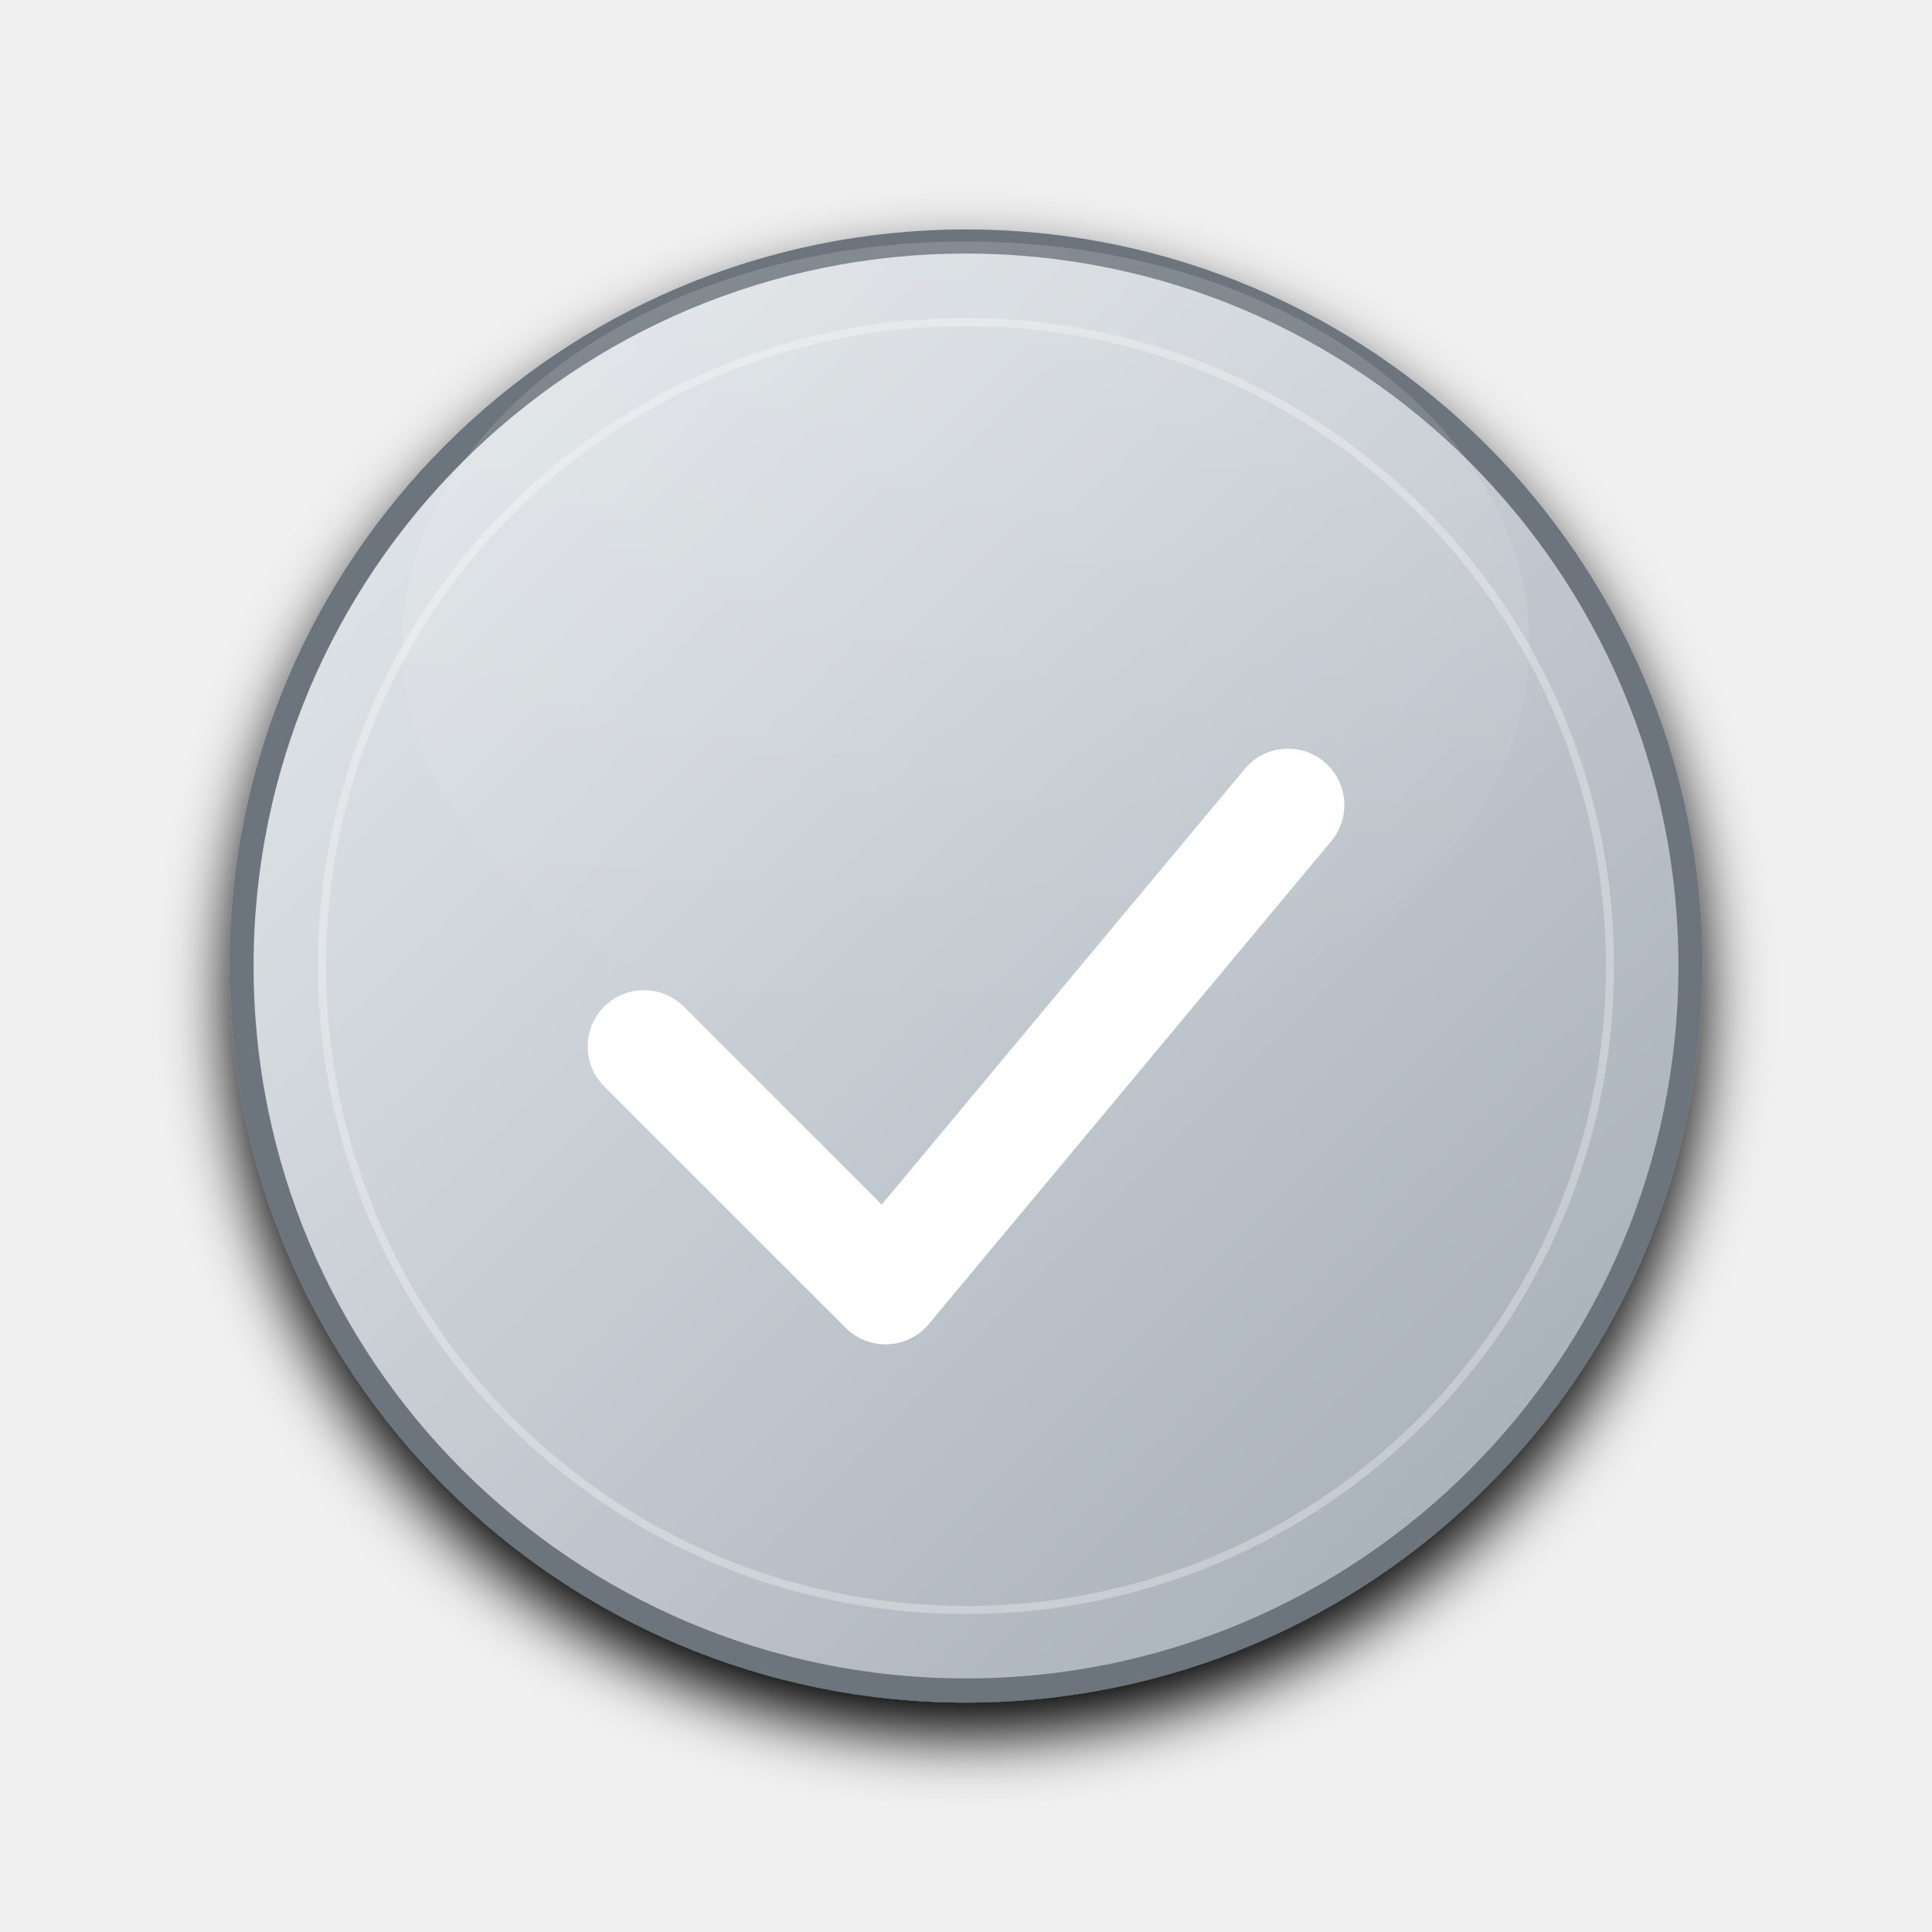
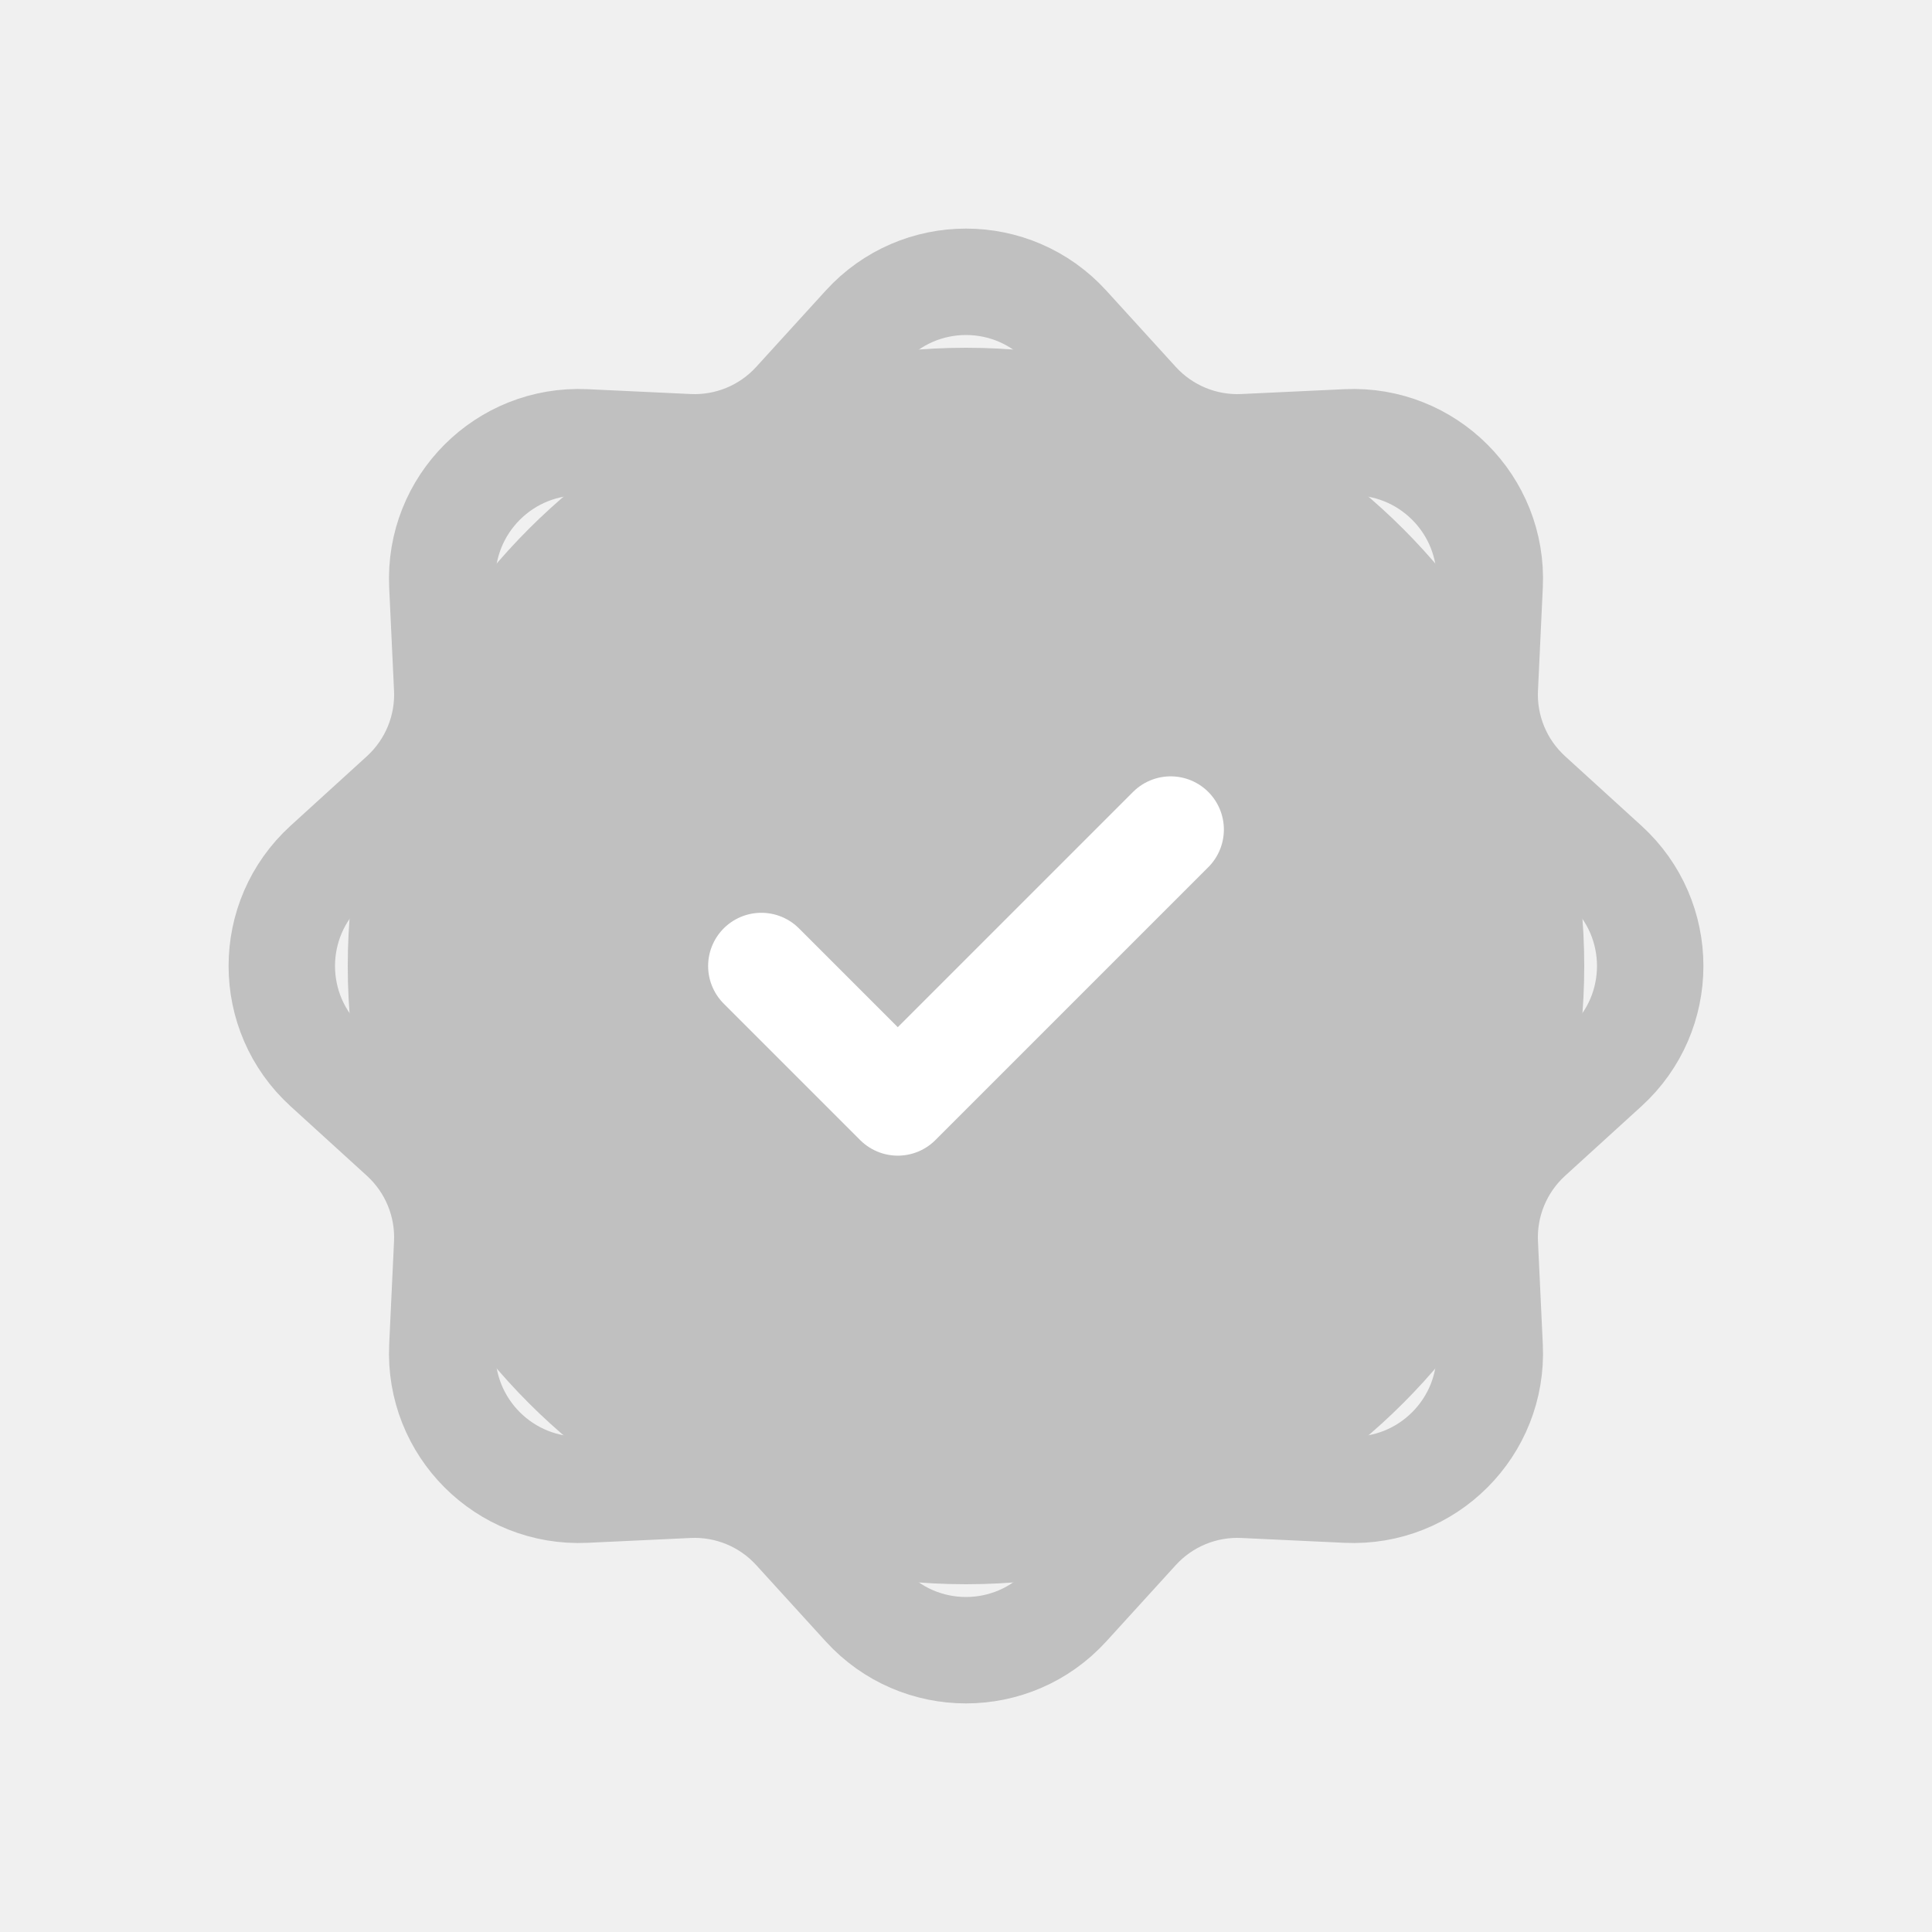
- <svg xmlns="http://www.w3.org/2000/svg" width="240" height="240" viewBox="0 0 240 240" role="img" aria-labelledby="title desc">
-   <defs>
-     <linearGradient id="silverGradient" x1="0%" y1="0%" x2="100%" y2="100%">
-       <stop offset="0%" stop-color="#e8ecef" stop-opacity="1" />
-       <stop offset="100%" stop-color="#a0a9b2" stop-opacity="1" />
-     </linearGradient>
-     <linearGradient id="shine" x1="0" x2="0" y1="0" y2="1">
-       <stop offset="0%" stop-color="rgba(255,255,255,0.2)" />
-       <stop offset="100%" stop-color="rgba(255,255,255,0)" />
-     </linearGradient>
-     <filter id="modernShadow" x="-20%" y="-20%" width="140%" height="140%">
-       <feOffset in="SourceAlpha" dx="0" dy="4" result="off" />
-       <feGaussianBlur in="off" stdDeviation="4" result="blur" />
-       <feColorMatrix in="blur" type="matrix" values="0 0 0 0 0                 0 0 0 0 0                 0 0 0 0 0                 0 0 0 0.3" result="shadow" />
-       <feBlend in="SourceGraphic" in2="shadow" mode="normal" />
-     </filter>
-   </defs>
-   <g filter="url(#modernShadow)">
-     <circle cx="120" cy="120" r="90" fill="url(#silverGradient)" stroke="#6c757d" stroke-width="3" />
-     <ellipse cx="120" cy="80" rx="70" ry="50" fill="url(#shine)" opacity="0.8" />
-     <circle cx="120" cy="120" r="80" fill="none" stroke="rgba(255,255,255,0.3)" stroke-width="1" />
+ <svg xmlns="http://www.w3.org/2000/svg" width="156px" height="156px" viewBox="-2.16 -2.16 28.32 28.32" fill="none">
+   <g id="SVGRepo_bgCarrier" stroke-width="0" transform="translate(4.32,4.32), scale(0.64)">
+     <rect x="-2.16" y="-2.16" width="28.32" height="28.32" rx="14.16" fill="#C0C0C0" strokewidth="0">
+ </rect>
  </g>
-   <path d="M80,130 L110,160 L160,100" fill="none" stroke="white" stroke-width="14" stroke-linecap="round" stroke-linejoin="round" />
+   <g id="SVGRepo_tracerCarrier" stroke-linecap="round" stroke-linejoin="round" />
+   <g id="SVGRepo_iconCarrier">
+     <path d="M10.521 2.624C11.315 1.753 12.685 1.753 13.479 2.624L14.499 3.744C14.9 4.184 15.476 4.423 16.071 4.395L17.584 4.324C18.761 4.269 19.731 5.239 19.676 6.416L19.605 7.929C19.577 8.524 19.816 9.1 20.256 9.501L21.376 10.521C22.247 11.315 22.247 12.685 21.376 13.479L20.256 14.499C19.816 14.9 19.577 15.476 19.605 16.071L19.676 17.584C19.731 18.761 18.761 19.731 17.584 19.676L16.071 19.605C15.476 19.577 14.9 19.816 14.499 20.256L13.479 21.376C12.685 22.247 11.315 22.247 10.521 21.376L9.501 20.256C9.1 19.816 8.524 19.577 7.929 19.605L6.416 19.676C5.239 19.731 4.269 18.761 4.324 17.584L4.395 16.071C4.423 15.476 4.184 14.9 3.744 14.499L2.624 13.479C1.753 12.685 1.753 11.315 2.624 10.521L3.744 9.501C4.184 9.1 4.423 8.524 4.395 7.929L4.324 6.416C4.269 5.239 5.239 4.269 6.416 4.324L7.929 4.395C8.524 4.423 9.1 4.184 9.501 3.744L10.521 2.624Z" stroke="#C0C0C0" stroke-width="1.56" />
+     <path d="M9 12L11 14L15 10" stroke="#ffffff" stroke-width="1.56" stroke-linecap="round" stroke-linejoin="round" />
+   </g>
</svg>
